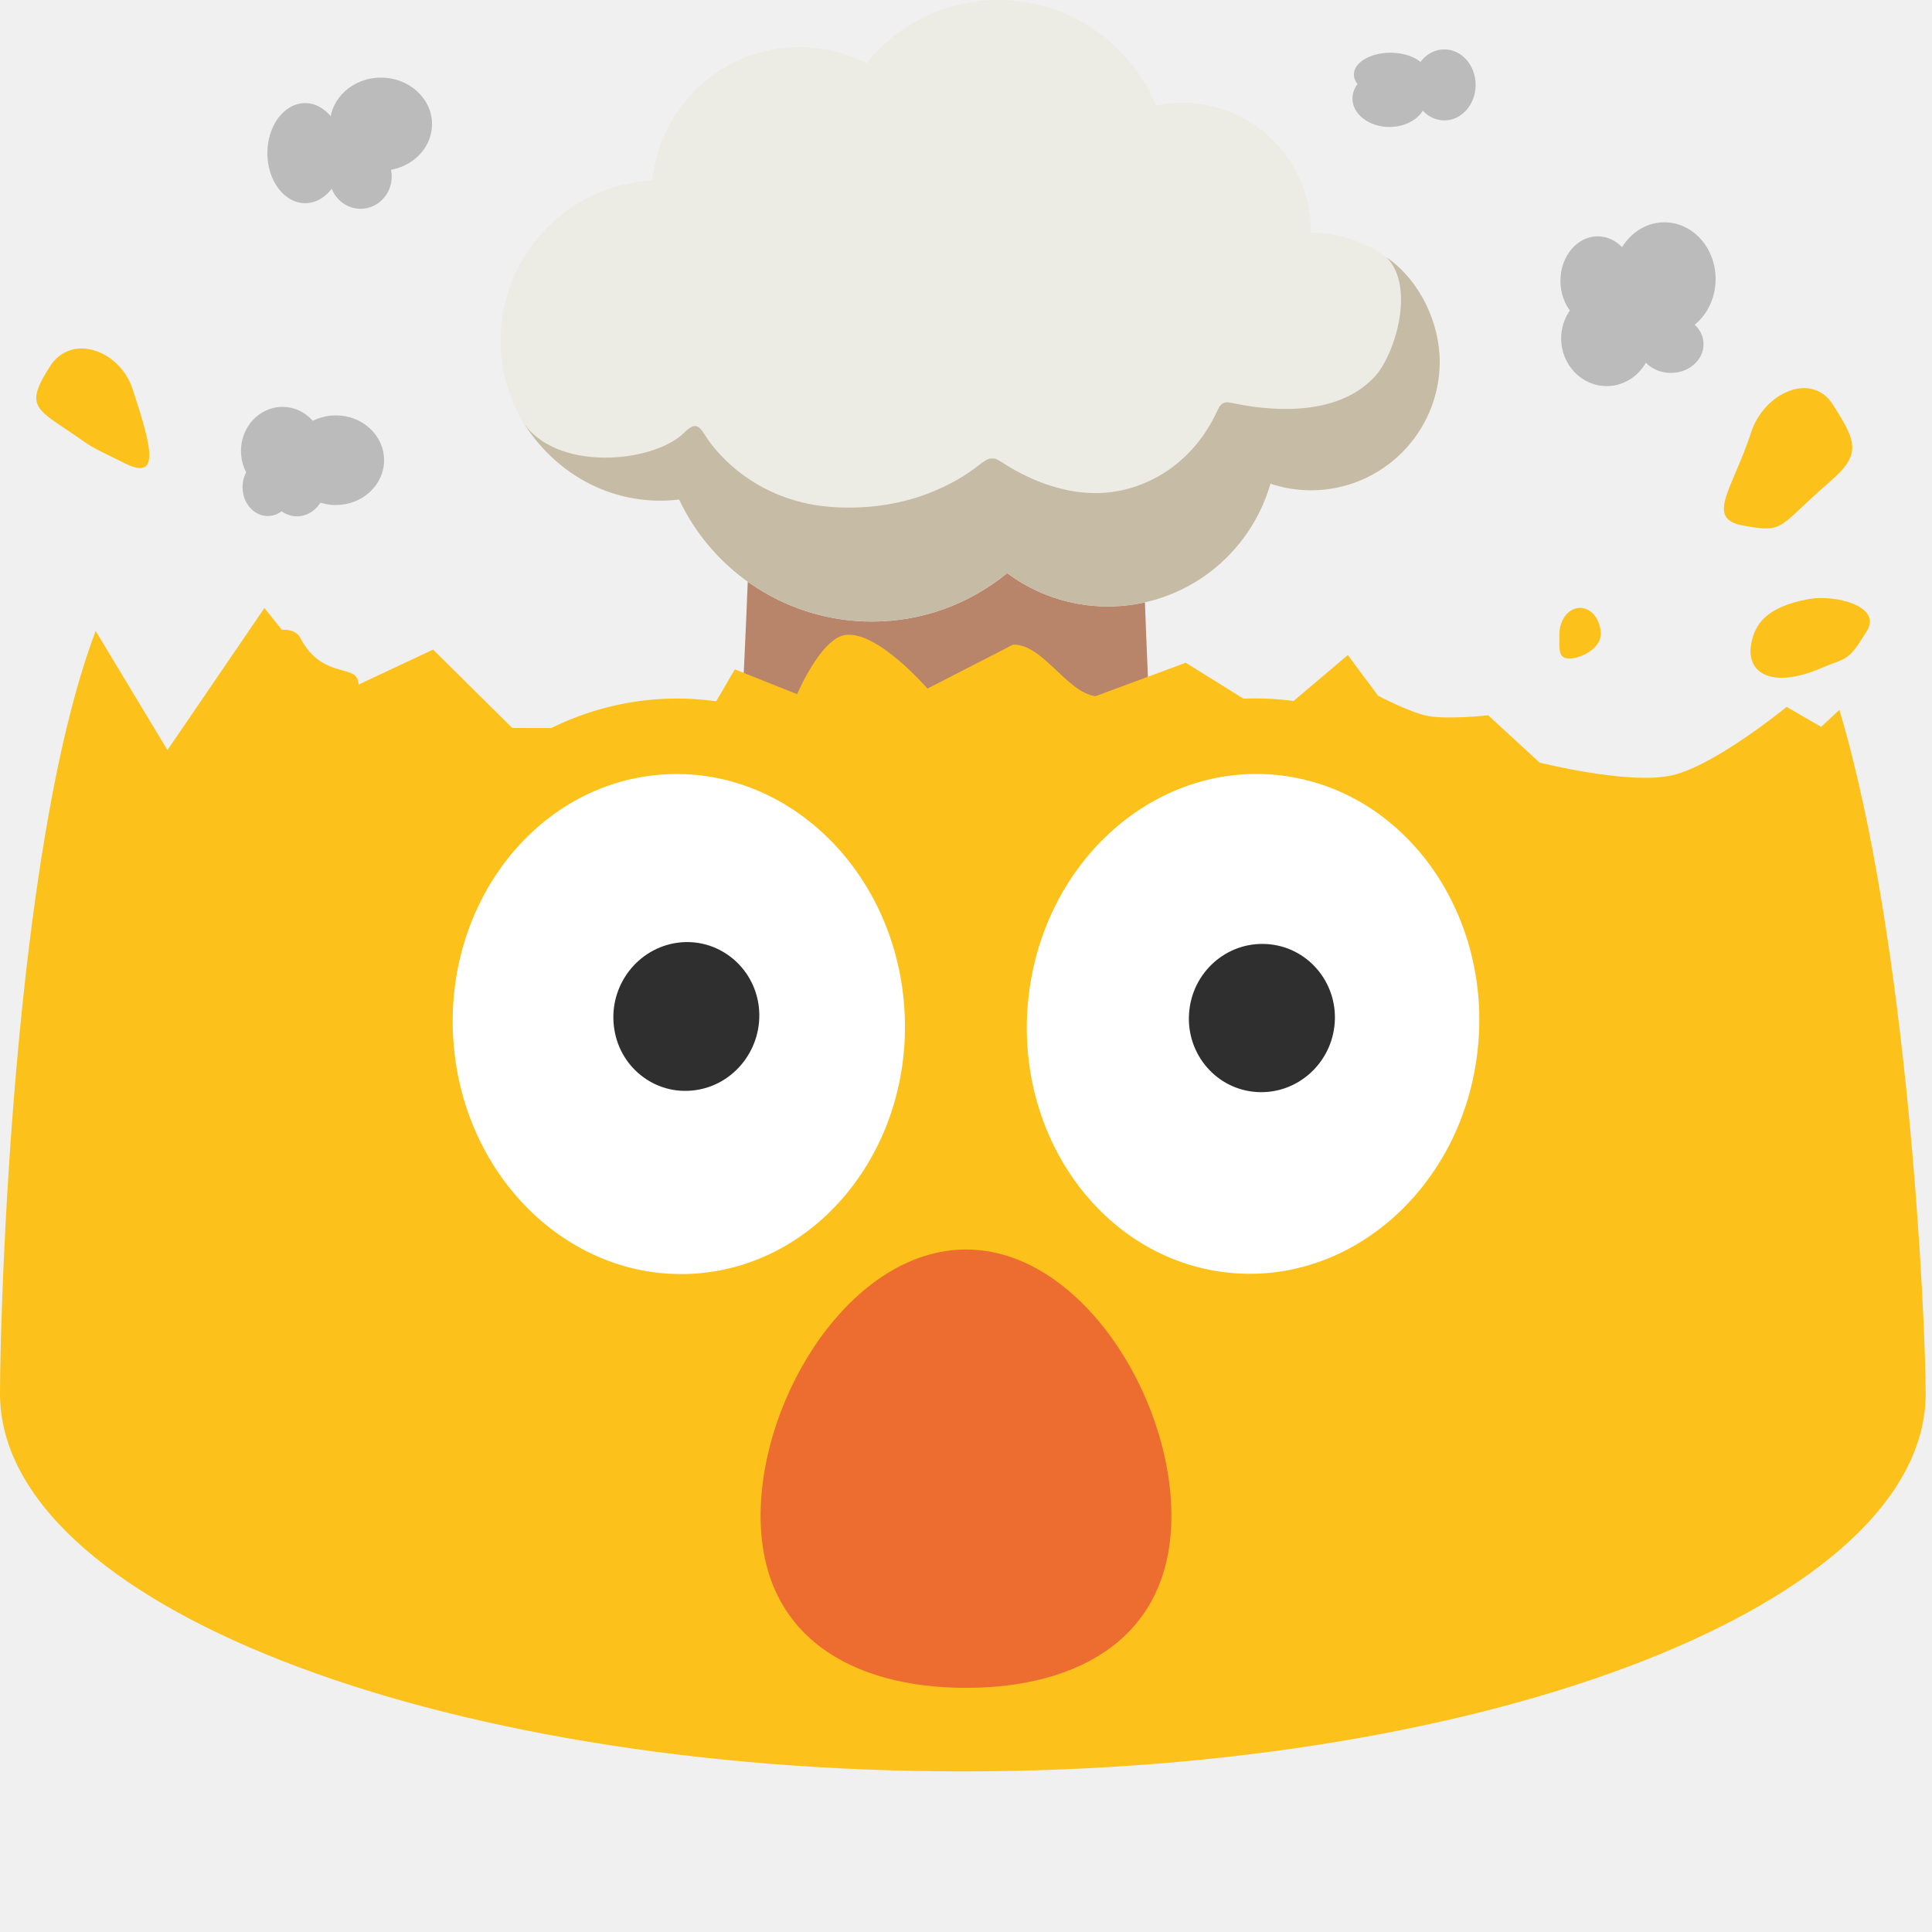
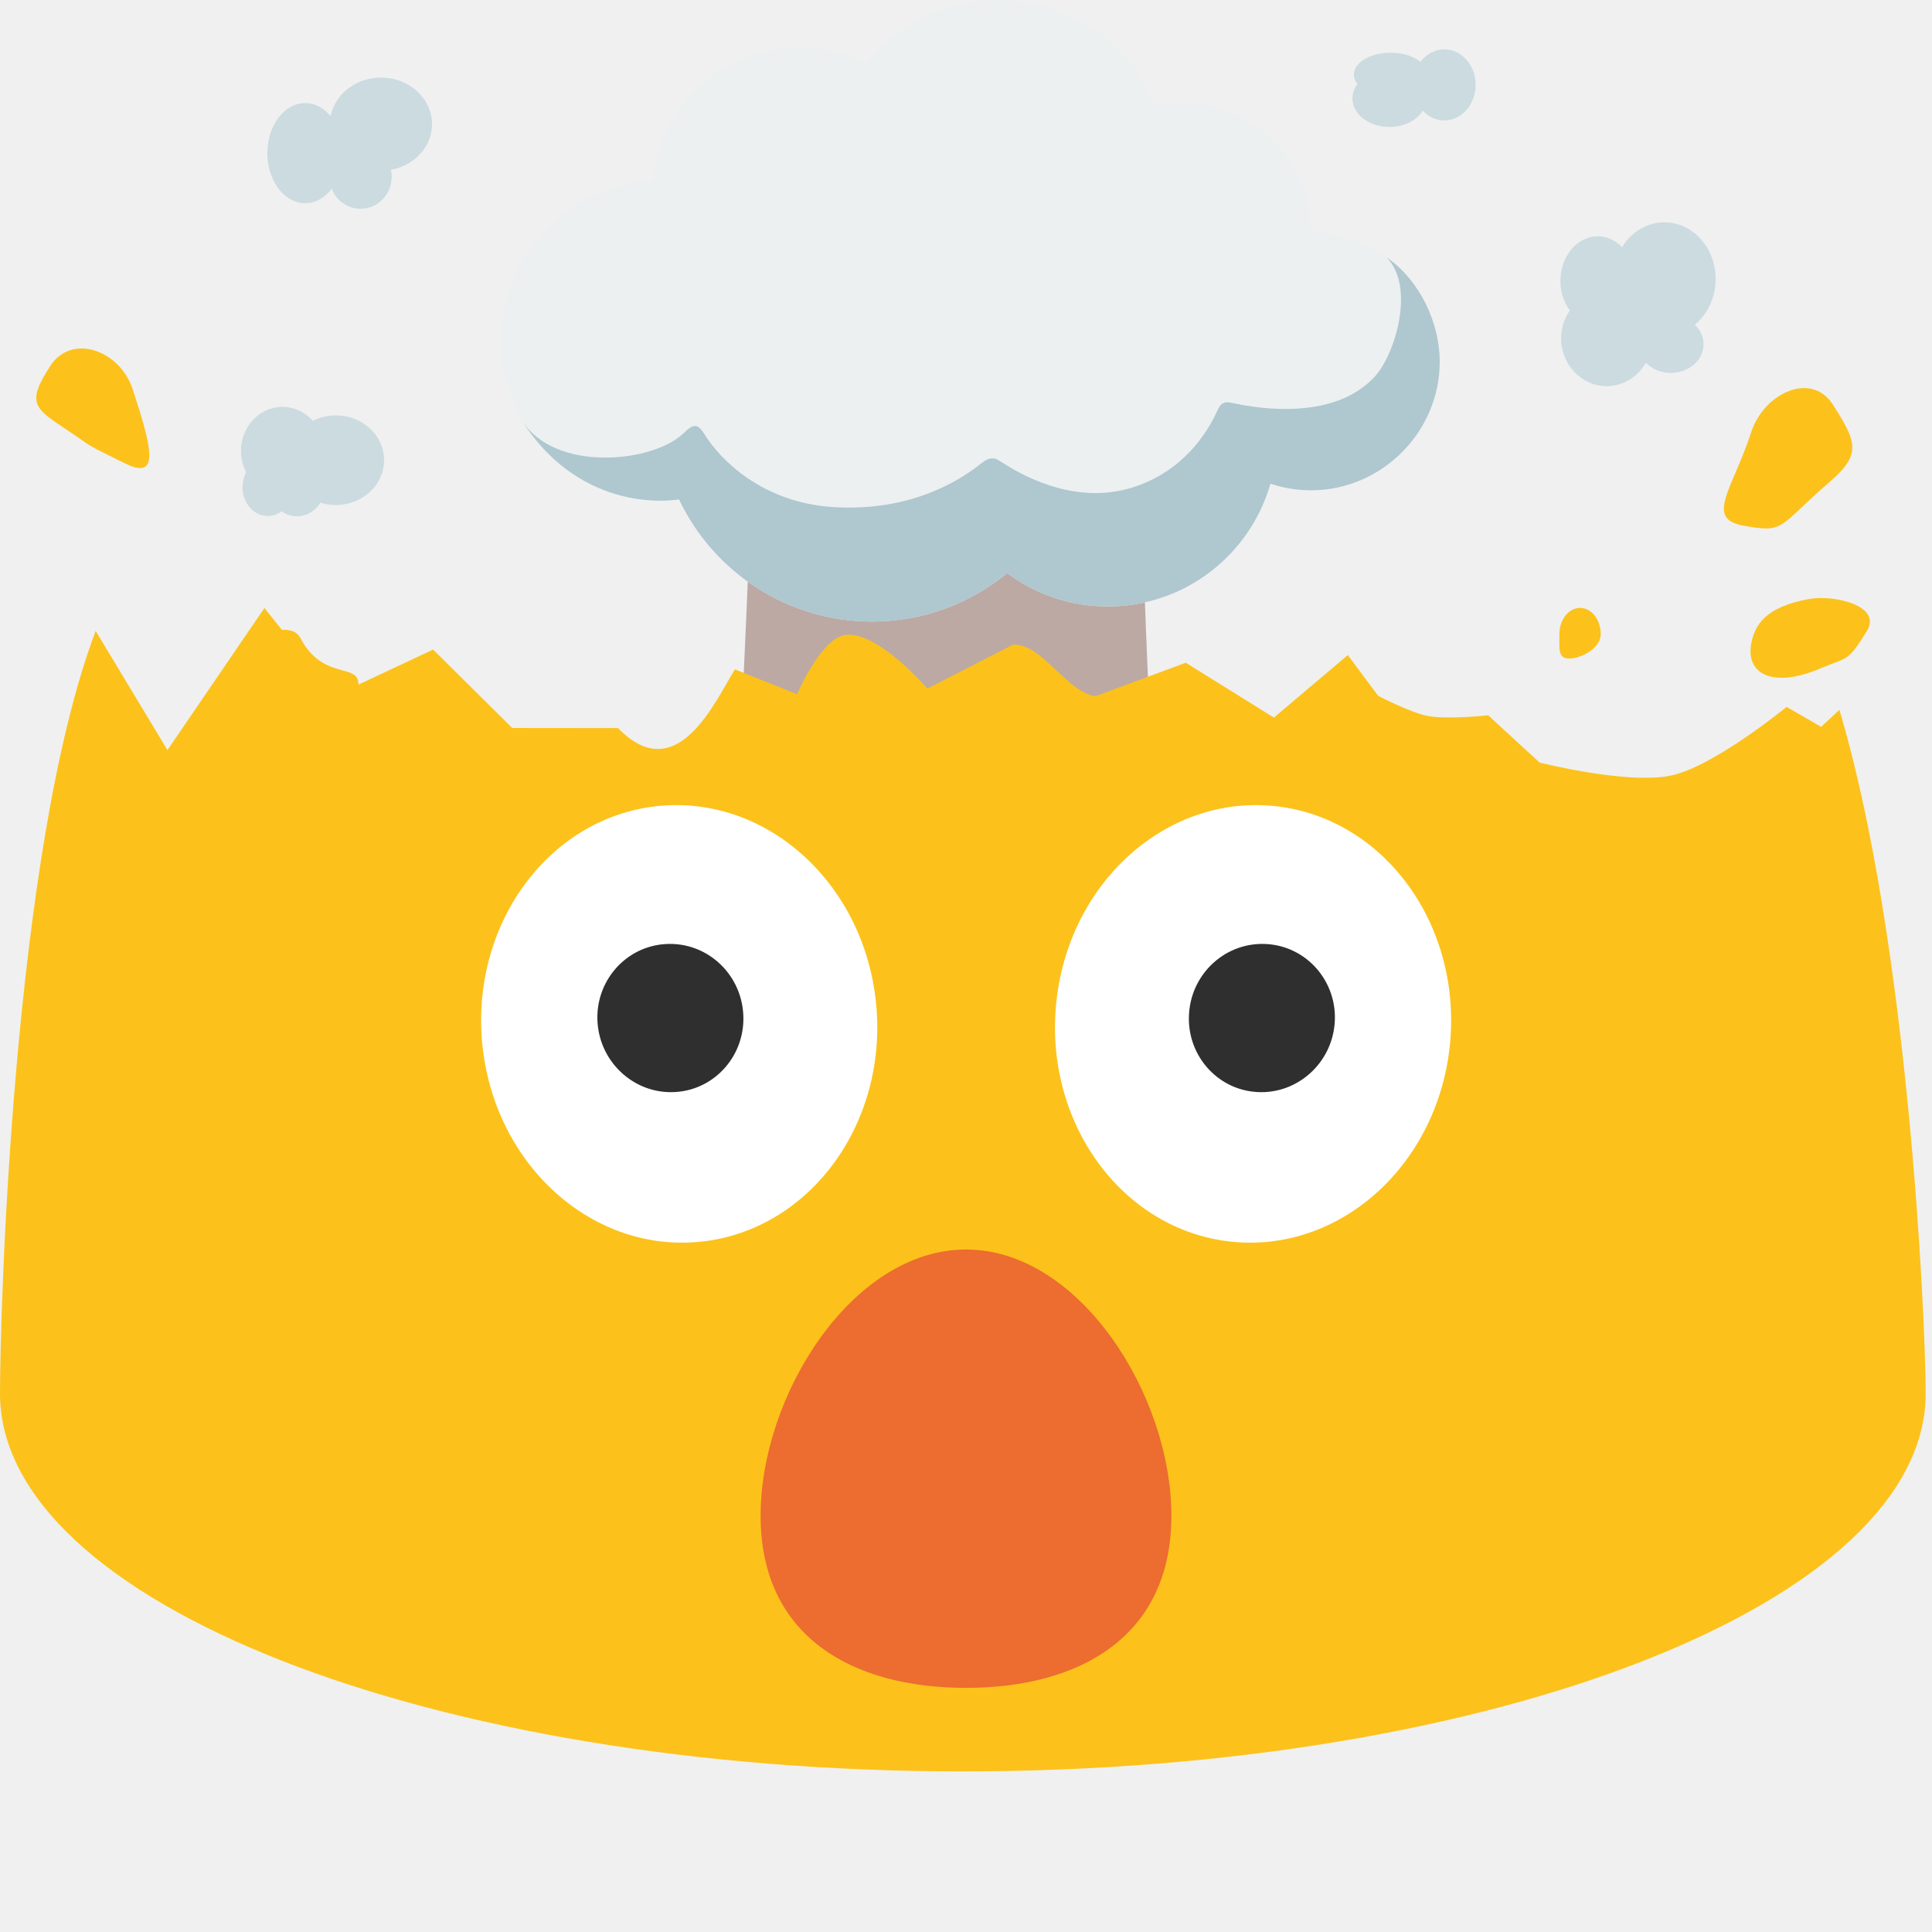
- <svg xmlns="http://www.w3.org/2000/svg" width="128" height="128" version="1.1" id="svg14360">
-   <defs id="defs14364" />
-   <path d="m 50.057,22.193 c -0.218,12.846 -1.477,40.4 -2.504,47.052 2.701,2.043 4.805,-0.063 5.765,-1.888 2.228,-4.232 8.602,-4.627 15.22,-4.968 2.927,-0.15 5.819,0.478 8.65,1.002 C 75.988,51.467 75.301,22.193 75.301,22.193 Z" fill="#b9856a" fill-rule="evenodd" stroke-width="3.78" stroke-linecap="round" stroke-linejoin="round" id="path14302" />
-   <path id="path14304" d="M 17.518,40.282 11.094,49.694 6.338,41.801 C 0.82,56.37 0,87.238 0,92.33 c 0,13.83 28.559,25.029 63.789,25.029 35.24,0 63.791,-11.209 63.791,-25.029 0,-4.936 -1.144,-30.016 -5.715,-45.3 l -1.212,1.125 -2.283,-1.322 c 0,0 -4.746,3.888 -7.591,4.533 -2.873,0.652 -8.779,-0.846 -8.779,-0.846 l -3.402,-3.129 c 0,0 -2.692,0.293 -4.005,0.043 -1.156,-0.221 -3.288,-1.336 -3.288,-1.336 l -2.009,-2.699 -4.895,4.145 -5.841,-3.637 -5.979,2.219 c -1.911,-0.253 -3.53,-3.499 -5.47,-3.414 l -5.664,2.91 c 0,0 -3.359,-3.899 -5.478,-3.545 -1.61,0.268 -3.158,3.914 -3.158,3.914 l -4.124,-1.643 c -1.306,2.106 -3.831,7.908 -7.742,3.891 l -7.006,-0.008 -5.245,-5.195 -6.513,3.059 z" style="fill:#fcc21b;fill-opacity:1" />
-   <g fill="#bbbbbb" id="g14326" transform="translate(-0.8166697,3.450116)">
-     <ellipse ry="2.152" rx="1.911" cy="28.605" cx="20.49" id="ellipse14318" />
-     <ellipse ry="1.908" rx="1.672" cy="28.829" cx="18.557" id="ellipse14320" />
-     <ellipse ry="2.921" rx="2.751" cy="26.426" cx="19.532" id="ellipse14322" />
-     <ellipse ry="2.97" rx="3.196" cy="27.039" cx="23.067" id="ellipse14324" />
+ <svg xmlns="http://www.w3.org/2000/svg" width="100%" height="100%" viewBox="0 0 128 128" version="1.1" xml:space="preserve" style="fill-rule:evenodd;clip-rule:evenodd;stroke-linejoin:round;stroke-miterlimit:2;">
+   <path id="path14302" d="M50.057,22.193C49.839,35.039 48.58,62.593 47.553,69.245C50.254,71.288 52.358,69.182 53.318,67.357C55.546,63.125 61.92,62.73 68.538,62.389C71.465,62.239 74.357,62.867 77.188,63.391C75.988,51.467 75.301,22.193 75.301,22.193L50.057,22.193Z" style="fill:rgb(188,169,164);" />
+   <path id="path14304" d="M17.518,40.282L11.094,49.694L6.338,41.801C0.82,56.37 0,87.238 0,92.33C0,106.16 28.559,117.359 63.789,117.359C99.029,117.359 127.58,106.15 127.58,92.33C127.58,87.394 126.436,62.314 121.865,47.03L120.653,48.155L118.37,46.832C118.37,46.832 113.624,50.72 110.779,51.366C107.906,52.017 102,50.52 102,50.52L98.598,47.391C98.598,47.391 95.906,47.684 94.593,47.434C93.437,47.212 91.305,46.098 91.305,46.098L89.296,43.399L84.4,47.543L78.56,43.907L72.581,46.125C70.67,45.872 69.051,42.626 67.11,42.711L61.446,45.621C61.446,45.621 58.087,41.722 55.969,42.076C54.359,42.345 52.811,45.991 52.811,45.991L48.687,44.348C47.38,46.454 44.856,52.255 40.945,48.239L33.938,48.231L28.693,43.035L22.18,46.094L17.518,40.282Z" style="fill:rgb(252,194,27);fill-rule:nonzero;" />
+   <g id="g14326" transform="matrix(1,0,0,1,-0.81667,3.45012)">
+     <ellipse id="ellipse14318" cx="20.49" cy="28.605" rx="1.911" ry="2.152" style="fill:rgb(203,219,224);" />
+     <ellipse id="ellipse14320" cx="18.557" cy="28.829" rx="1.672" ry="1.908" style="fill:rgb(203,219,224);" />
+     <ellipse id="ellipse14322" cx="19.532" cy="26.426" rx="2.751" ry="2.921" style="fill:rgb(203,219,224);" />
+     <ellipse id="ellipse14324" cx="23.067" cy="27.039" rx="3.196" ry="2.97" style="fill:rgb(203,219,224);" />
  </g>
-   <g fill="#bbbbbb" id="g14336" transform="translate(13.79006,-8.486188)">
-     <ellipse ry="3.159" rx="3.017" cy="30.908" cx="92.658" id="ellipse14328" />
-     <ellipse ry="3.758" rx="3.39" cy="26.973" cx="96.483" id="ellipse14330" />
-     <ellipse ry="2.951" rx="2.469" cy="27.094" cx="92.061" id="ellipse14332" />
-     <ellipse ry="1.898" rx="2.166" cy="31.294" cx="96.908" id="ellipse14334" />
+   <g id="g14336" transform="matrix(1,0,0,1,13.7901,-8.48619)">
+     <ellipse id="ellipse14328" cx="92.658" cy="30.908" rx="3.017" ry="3.159" style="fill:rgb(203,219,224);" />
+     <ellipse id="ellipse14330" cx="96.483" cy="26.973" rx="3.39" ry="3.758" style="fill:rgb(203,219,224);" />
+     <ellipse id="ellipse14332" cx="92.061" cy="27.094" rx="2.469" ry="2.951" style="fill:rgb(203,219,224);" />
+     <ellipse id="ellipse14334" cx="96.908" cy="31.294" rx="2.166" ry="1.898" style="fill:rgb(203,219,224);" />
  </g>
-   <path d="m 86.85,15.418 h -0.005 c 0,-0.035 0.005,-0.069 0.005,-0.104 A 8.507,8.507 0 0 0 76.58,6.993 11.273,11.273 0 0 0 66.155,2.5905966e-7 11.243,11.243 0 0 0 57.402,4.181 9.778,9.778 0 0 0 52.976,3.117 9.804,9.804 0 0 0 43.218,11.956 c -5.532,0.294 -9.973,4.829 -10.047,10.46 a 10.618,10.618 0 0 0 10.48,10.757 c 0.458,0.004 0.9,-0.026 1.342,-0.079 a 14.127,14.127 0 0 0 12.773,8.085 c 3.403,0 6.52,-1.206 8.961,-3.207 a 11.15,11.15 0 0 0 6.663,2.208 c 5.125,0 9.438,-3.436 10.781,-8.135 a 8.512,8.512 0 0 0 2.684,0.438 8.534,8.534 0 0 0 8.533,-8.533 8.538,8.538 0 0 0 -8.537,-8.533 z" fill="#ecece5" id="path14354" style="stroke-width:1" />
-   <g fill="#bbbbbb" id="g14344" transform="translate(-8.604052,-4.714549)">
-     <ellipse ry="1.446" rx="2.429" cy="9.654" cx="100.731" id="ellipse14338" />
-     <ellipse ry="1.891" rx="2.449" cy="11.237" cx="100.656" id="ellipse14340" />
-     <ellipse ry="2.353" rx="2.074" cy="10.339" cx="104.294" id="ellipse14342" />
+   <path id="path14354" d="M86.852,15.418L86.845,15.418C86.845,15.383 86.85,15.35 86.85,15.315C86.85,10.648 83.01,6.809 78.344,6.809C77.751,6.809 77.16,6.871 76.58,6.993C74.848,2.773 70.718,0.002 66.155,0C62.758,-0.002 59.536,1.537 57.402,4.181C56.031,3.483 54.515,3.119 52.976,3.117C47.961,3.116 43.712,6.965 43.218,11.956C37.686,12.25 33.245,16.785 33.171,22.416C33.17,22.462 33.17,22.509 33.17,22.555C33.17,28.329 37.879,33.098 43.651,33.172C44.109,33.176 44.551,33.146 44.994,33.093C47.326,38.023 52.313,41.18 57.767,41.179C61.169,41.179 64.287,39.973 66.727,37.972C68.652,39.406 70.99,40.18 73.39,40.18C78.515,40.18 82.828,36.744 84.171,32.046C85.037,32.335 85.943,32.483 86.856,32.484C91.536,32.483 95.388,28.632 95.388,23.951C95.385,19.27 91.533,15.419 86.852,15.418Z" style="fill:rgb(236,240,241);fill-rule:nonzero;" />
+   <g id="g14344" transform="matrix(1,0,0,1,-8.60405,-4.71455)">
+     <ellipse id="ellipse14338" cx="100.731" cy="9.654" rx="2.429" ry="1.446" style="fill:rgb(203,219,224);" />
+     <ellipse id="ellipse14340" cx="100.656" cy="11.237" rx="2.449" ry="1.891" style="fill:rgb(203,219,224);" />
+     <ellipse id="ellipse14342" cx="104.294" cy="10.339" rx="2.074" ry="2.353" style="fill:rgb(203,219,224);" />
  </g>
-   <g fill="#bbb" id="g14352">
-     <ellipse ry="2.129" rx="2.063" cy="11.704" cx="23.888" id="ellipse14346" />
-     <ellipse ry="3.315" rx="2.505" cy="10.146" cx="20.218" id="ellipse14348" />
-     <ellipse ry="3.083" rx="3.381" cy="8.226" cx="25.241" id="ellipse14350" />
+   <g id="g14352">
+     <ellipse id="ellipse14346" cx="23.888" cy="11.704" rx="2.063" ry="2.129" style="fill:rgb(203,219,224);" />
+     <ellipse id="ellipse14348" cx="20.218" cy="10.146" rx="2.505" ry="3.315" style="fill:rgb(203,219,224);" />
+     <ellipse id="ellipse14350" cx="25.241" cy="8.226" rx="3.381" ry="3.083" style="fill:rgb(203,219,224);" />
  </g>
-   <path d="m 91.862,17.046 c 1.932,1.953 0.564,6.428 -0.764,7.888 -2.616,2.867 -7.416,2.198 -9.343,1.786 -0.521,-0.113 -0.606,-0.074 -0.778,0.03 -0.152,0.093 -0.22,0.24 -0.389,0.59 -0.619,1.337 -2.223,3.929 -5.606,4.972 -3.526,1.087 -6.851,-0.571 -8.404,-1.559 -0.59,-0.373 -0.615,-0.384 -0.882,-0.379 -0.27,0.005 -0.534,0.201 -0.855,0.453 -1.407,1.106 -4.618,3.059 -9.57,2.774 -4.855,-0.281 -7.633,-3.27 -8.587,-4.811 -0.182,-0.294 -0.379,-0.541 -0.606,-0.565 -0.259,-0.025 -0.55,0.241 -0.766,0.458 -2.066,2.011 -8.568,2.617 -10.722,-0.812 2.194,3.517 5.583,5.258 9.059,5.302 0.458,0.004 0.9,-0.026 1.342,-0.079 a 14.127,14.127 0 0 0 12.773,8.085 c 3.403,0 6.52,-1.206 8.961,-3.207 a 11.15,11.15 0 0 0 6.663,2.208 c 5.125,0 9.438,-3.436 10.781,-8.135 a 8.512,8.512 0 0 0 2.684,0.438 8.534,8.534 0 0 0 8.533,-8.533 c -0.009,-2.509 -1.268,-5.341 -3.526,-6.905 z" fill="#c6bca5" id="path14356" style="stroke-width:1" />
-   <ellipse transform="matrix(0.1071577,-0.994242,0.9934631,0.1141535,0,0)" ry="14.981" rx="16.563" cy="89.812" cx="-57.916" fill="#ffffff" id="ellipse14306" style="stroke:#fcc21b;stroke-width:10;stroke-dasharray:none;stroke-opacity:1;paint-order:stroke fill markers" />
-   <path d="m 121.227,31.921 c -3.505,3.03 -2.913,3.407 -5.726,2.904 -2.569,-0.46 -0.709,-2.422 0.515,-6.177 0.854,-2.621 3.989,-4.053 5.404,-1.86 1.635,2.532 1.892,3.33 -0.193,5.133 z m -0.595,12.354 c -3.266,1.397 -5.068,0.324 -4.577,-1.788 0.235,-1.008 0.835,-2.275 3.81,-2.803 1.672,-0.296 4.852,0.448 3.816,2.13 -1.296,2.103 -1.293,1.71 -3.049,2.461 z m -14.58,-2.26 c 0,0.961 -1.33,1.616 -2.086,1.616 -0.757,0 -0.653,-0.655 -0.653,-1.616 0,-0.962 0.613,-1.741 1.37,-1.741 0.756,0 1.37,0.779 1.37,1.74 z M 4.589,28.585 c 1.68,1.124 0.844,0.718 3.72,2.129 2.344,1.15 1.712,-1.153 0.488,-4.909 -0.854,-2.62 -4.057,-3.745 -5.472,-1.553 -1.635,2.533 -1.026,2.8 1.264,4.333 z M 19.132,46.855 c 3.266,1.397 5.069,0.324 4.577,-1.789 -0.234,-1.007 -2.454,-0.165 -3.81,-2.802 -0.777,-1.509 -4.851,0.448 -3.815,2.129 1.296,2.103 1.293,1.71 3.048,2.462 z" fill="#fcc21b" id="path14358" />
-   <path d="m 88.43,67.742 c -0.181,2.706 -2.493,4.77 -5.152,4.608 -2.667,-0.156 -4.683,-2.493 -4.5,-5.197 0.174,-2.712 2.476,-4.77 5.144,-4.607 2.667,0.156 4.691,2.493 4.509,5.197" fill="#2f2f2f" id="path14308" style="stroke-width:1" />
-   <ellipse transform="matrix(0.9969817,-0.07763693,0.07284837,0.997343,0,0)" ry="16.567" rx="14.978" cy="71.134" cx="39.913" fill="#ffffff" id="ellipse14310" style="stroke:#fcc21b;stroke-width:10;stroke-dasharray:none;stroke-opacity:1;paint-order:stroke fill markers" />
-   <path d="m 50.275,66.715 c 0.302,2.701 -1.596,5.172 -4.245,5.517 -2.656,0.353 -5.057,-1.561 -5.359,-4.253 -0.318,-2.701 1.582,-5.171 4.238,-5.524 2.649,-0.345 5.057,1.568 5.367,4.261" fill="#2f2f2f" id="path14312" style="stroke-width:1" />
-   <path d="m 77.608,100.423 c 0,8.021 -6.091,11.402 -13.608,11.402 -7.516,0 -13.608,-3.381 -13.608,-11.402 0,-8.022 6.091,-17.64 13.608,-17.64 7.516,0 13.608,9.624 13.608,17.64 z" fill="#ed6c30" id="path14316" style="stroke-width:1" />
-   <rect style="font-variation-settings:'opsz' 12, 'wght' 400;opacity:1;fill:#fcc21b;fill-opacity:1;stroke:none;stroke-width:10;stroke-linecap:round;stroke-dasharray:none;stroke-opacity:1;paint-order:stroke fill markers" id="rect15825" width="9.827" height="3.418" x="58.998" y="57.459" />
+   <path id="path14356" d="M91.862,17.046C93.794,18.999 92.426,23.474 91.099,24.934C88.483,27.801 83.682,27.132 81.755,26.72C81.234,26.607 81.15,26.646 80.977,26.75C80.826,26.843 80.757,26.989 80.588,27.34C79.97,28.677 78.366,31.269 74.982,32.311C71.457,33.398 68.132,31.741 66.578,30.753C65.988,30.379 65.963,30.369 65.696,30.374C65.427,30.379 65.162,30.575 64.842,30.827C63.435,31.933 60.224,33.886 55.272,33.6C50.417,33.319 47.639,30.33 46.685,28.789C46.503,28.495 46.306,28.249 46.079,28.224C45.82,28.199 45.529,28.465 45.313,28.682C43.247,30.693 36.745,31.299 34.591,27.87C36.785,31.387 40.173,33.128 43.65,33.172C44.108,33.176 44.55,33.146 44.992,33.093C47.325,38.023 52.312,41.18 57.765,41.179C61.168,41.179 64.285,39.973 66.726,37.972C68.651,39.406 70.988,40.18 73.389,40.18C78.513,40.18 82.827,36.744 84.17,32.046C85.035,32.335 85.942,32.483 86.854,32.484C91.535,32.483 95.386,28.632 95.387,23.951C95.378,21.442 94.119,18.61 91.861,17.046L91.862,17.046Z" style="fill:rgb(175,199,207);fill-rule:nonzero;" />
+   <g id="ellipse14306" transform="matrix(0.0938083,-0.870382,0.8697,0.0999325,10.3422,8.45069)">
+     <ellipse cx="-57.916" cy="89.812" rx="16.563" ry="14.981" style="fill:white;" />
+   </g>
+   <g id="ellipse143061" transform="matrix(-0.0938083,-0.870382,-0.8697,0.0999325,117.676,8.45069)">
+     <ellipse cx="-57.916" cy="89.812" rx="16.563" ry="14.981" style="fill:white;" />
+   </g>
+   <path id="path14358" d="M121.227,31.921C117.722,34.951 118.314,35.328 115.501,34.825C112.932,34.365 114.792,32.403 116.016,28.648C116.87,26.027 120.005,24.595 121.42,26.788C123.055,29.32 123.312,30.118 121.227,31.921ZM120.632,44.275C117.366,45.672 115.564,44.599 116.055,42.487C116.29,41.479 116.89,40.212 119.865,39.684C121.537,39.388 124.717,40.132 123.681,41.814C122.385,43.917 122.388,43.524 120.632,44.275ZM106.052,42.015C106.052,42.976 104.722,43.631 103.966,43.631C103.209,43.631 103.313,42.976 103.313,42.015C103.313,41.053 103.926,40.274 104.683,40.274C105.439,40.274 106.053,41.053 106.053,42.014L106.052,42.015ZM4.589,28.585C6.269,29.709 5.433,29.303 8.309,30.714C10.653,31.864 10.021,29.561 8.797,25.805C7.943,23.185 4.74,22.06 3.325,24.252C1.69,26.785 2.299,27.052 4.589,28.585ZM19.132,46.855C22.398,48.252 24.201,47.179 23.709,45.066C23.475,44.059 21.255,44.901 19.899,42.264C19.122,40.755 15.048,42.712 16.084,44.393C17.38,46.496 17.377,46.103 19.132,46.855Z" style="fill:rgb(252,194,27);fill-rule:nonzero;" />
+   <path id="path14308" d="M88.43,67.742C88.248,70.448 85.937,72.512 83.278,72.35C80.611,72.193 78.595,69.857 78.777,67.152C78.952,64.44 81.253,62.382 83.921,62.546C86.588,62.702 88.612,65.038 88.43,67.743" style="fill:rgb(47,47,47);fill-rule:nonzero;" />
+   <g id="path143081" transform="matrix(-1,0,0,1,128.018,0)">
+     <path d="M88.43,67.742C88.248,70.448 85.937,72.512 83.278,72.35C80.611,72.193 78.595,69.857 78.777,67.152C78.952,64.44 81.253,62.382 83.921,62.546C86.588,62.702 88.612,65.038 88.43,67.743" style="fill:rgb(47,47,47);fill-rule:nonzero;" />
+   </g>
+   <path id="path14316" d="M77.608,100.423C77.608,108.445 71.517,111.826 64,111.826C56.484,111.826 50.392,108.445 50.392,100.423C50.392,92.401 56.483,82.783 64,82.783C71.516,82.783 77.608,92.407 77.608,100.423Z" style="fill:rgb(237,108,48);fill-rule:nonzero;" />
</svg>
